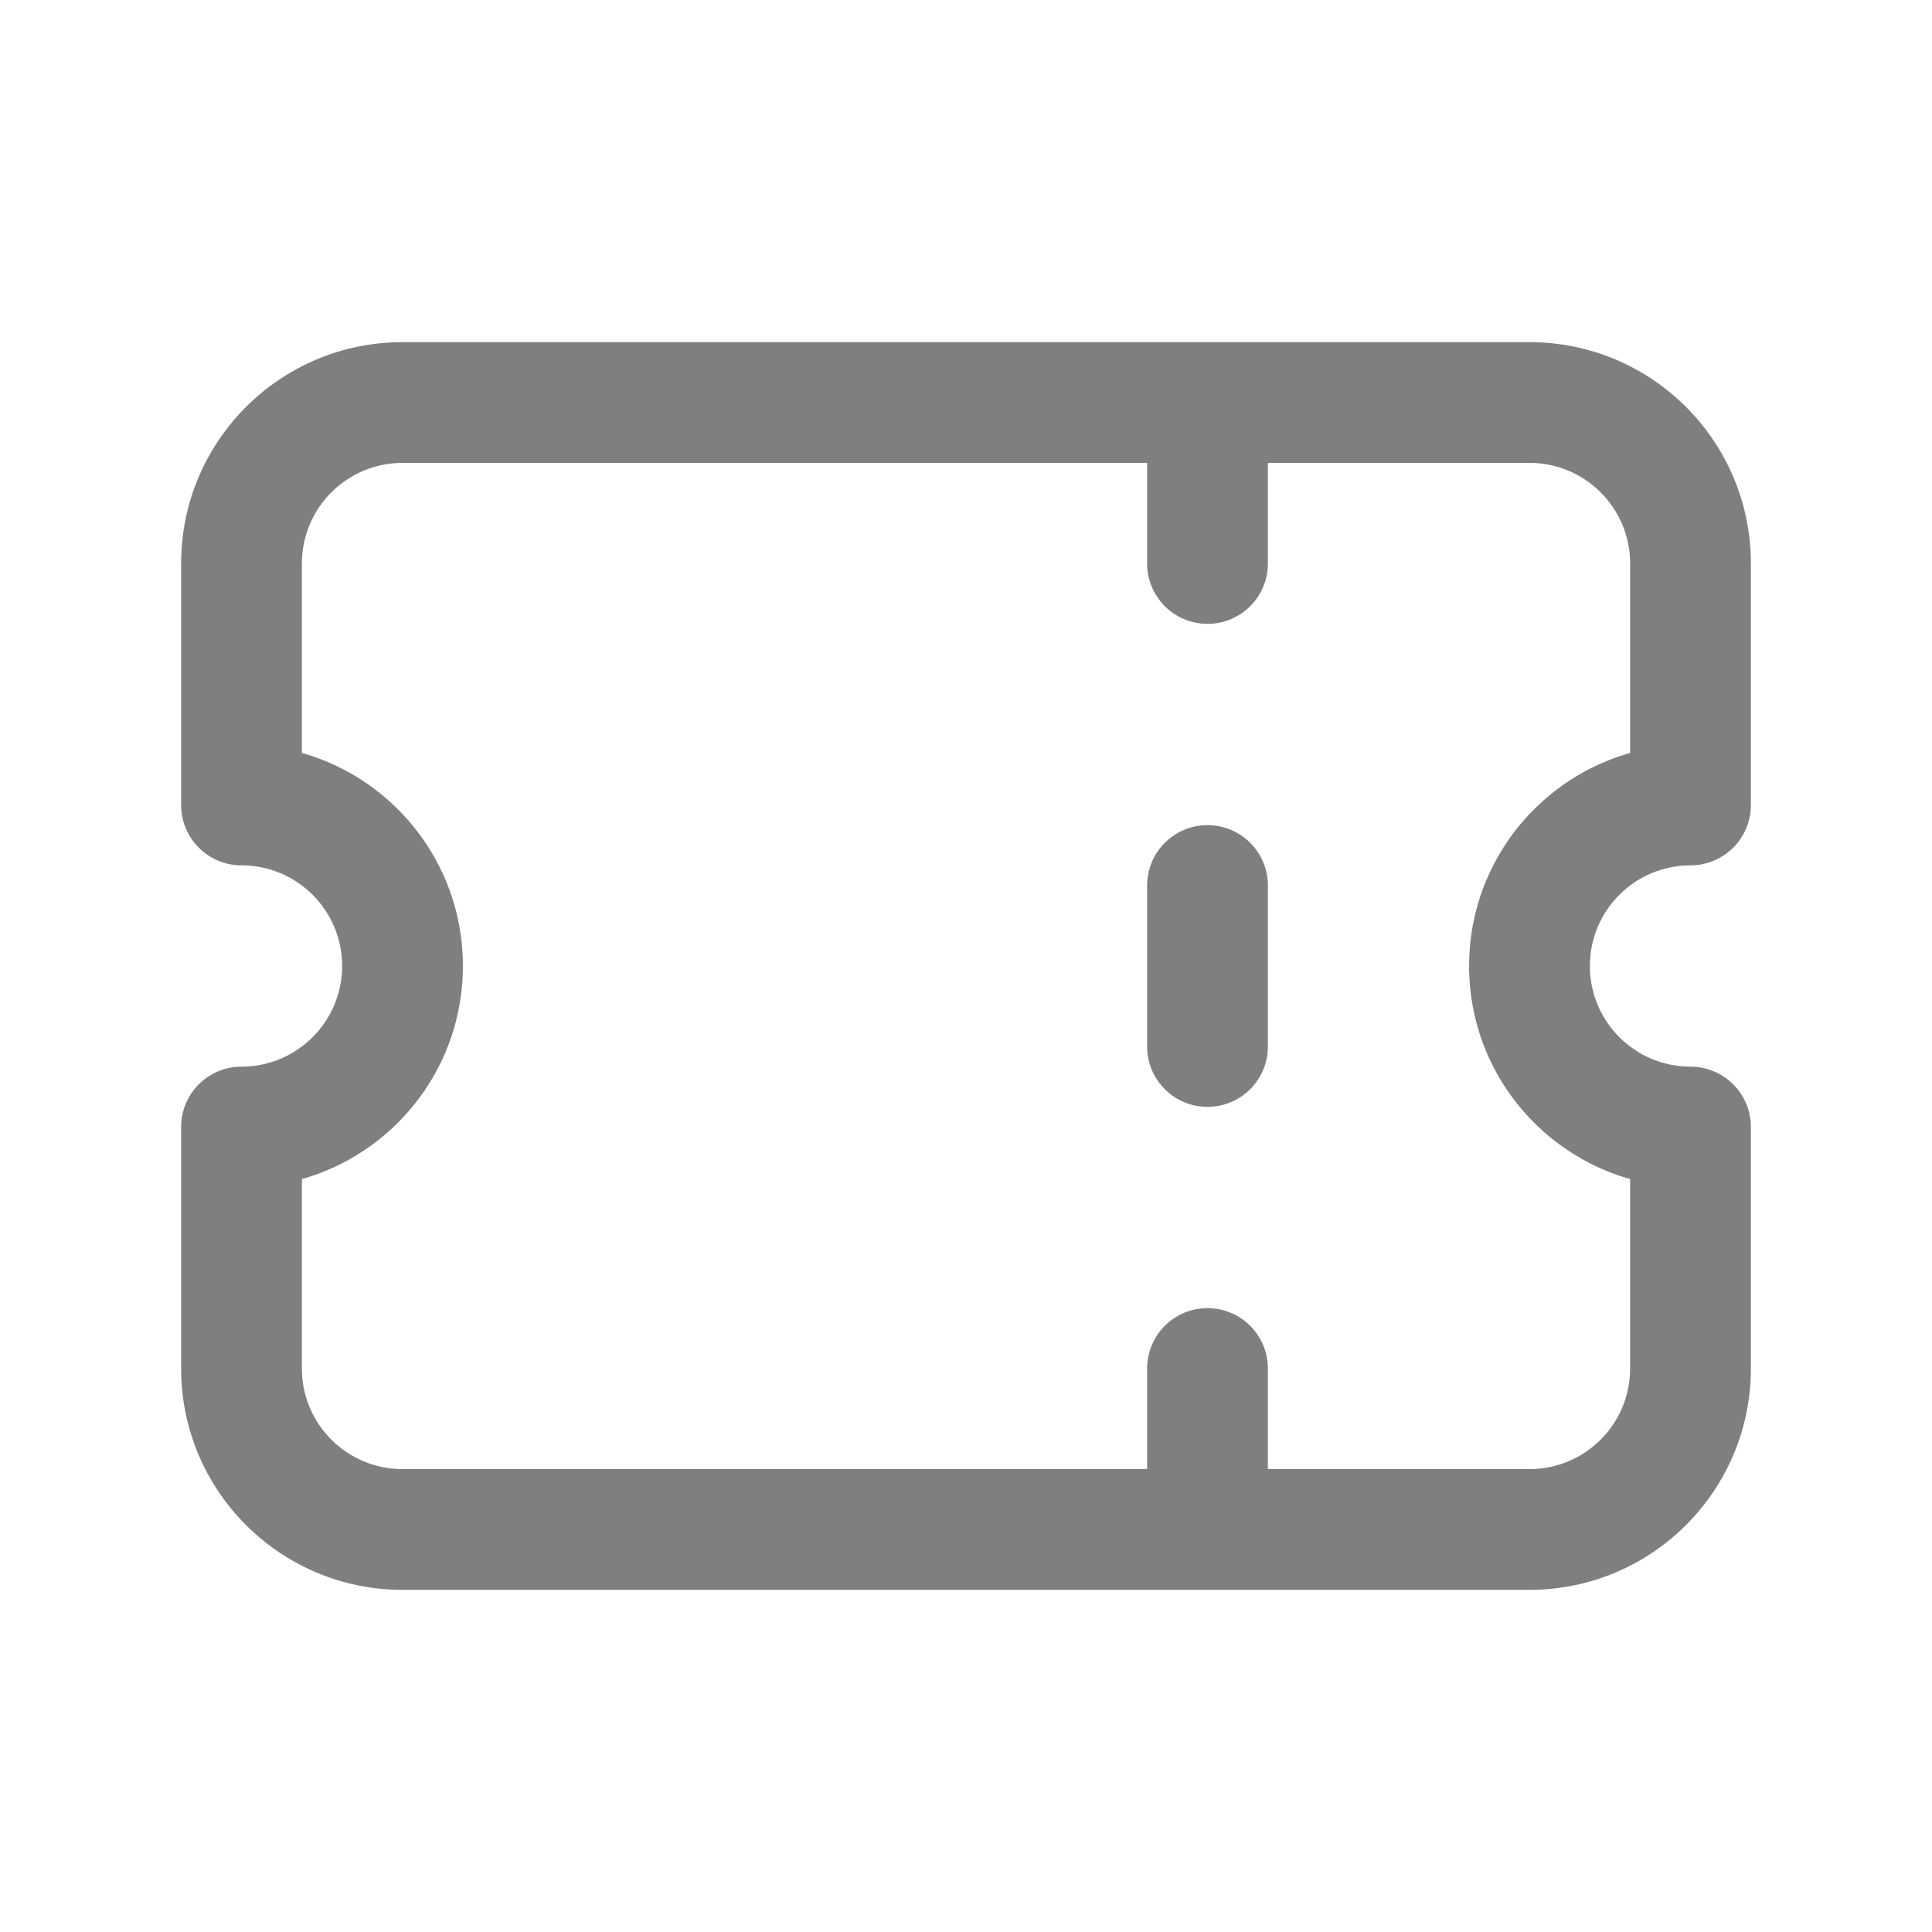
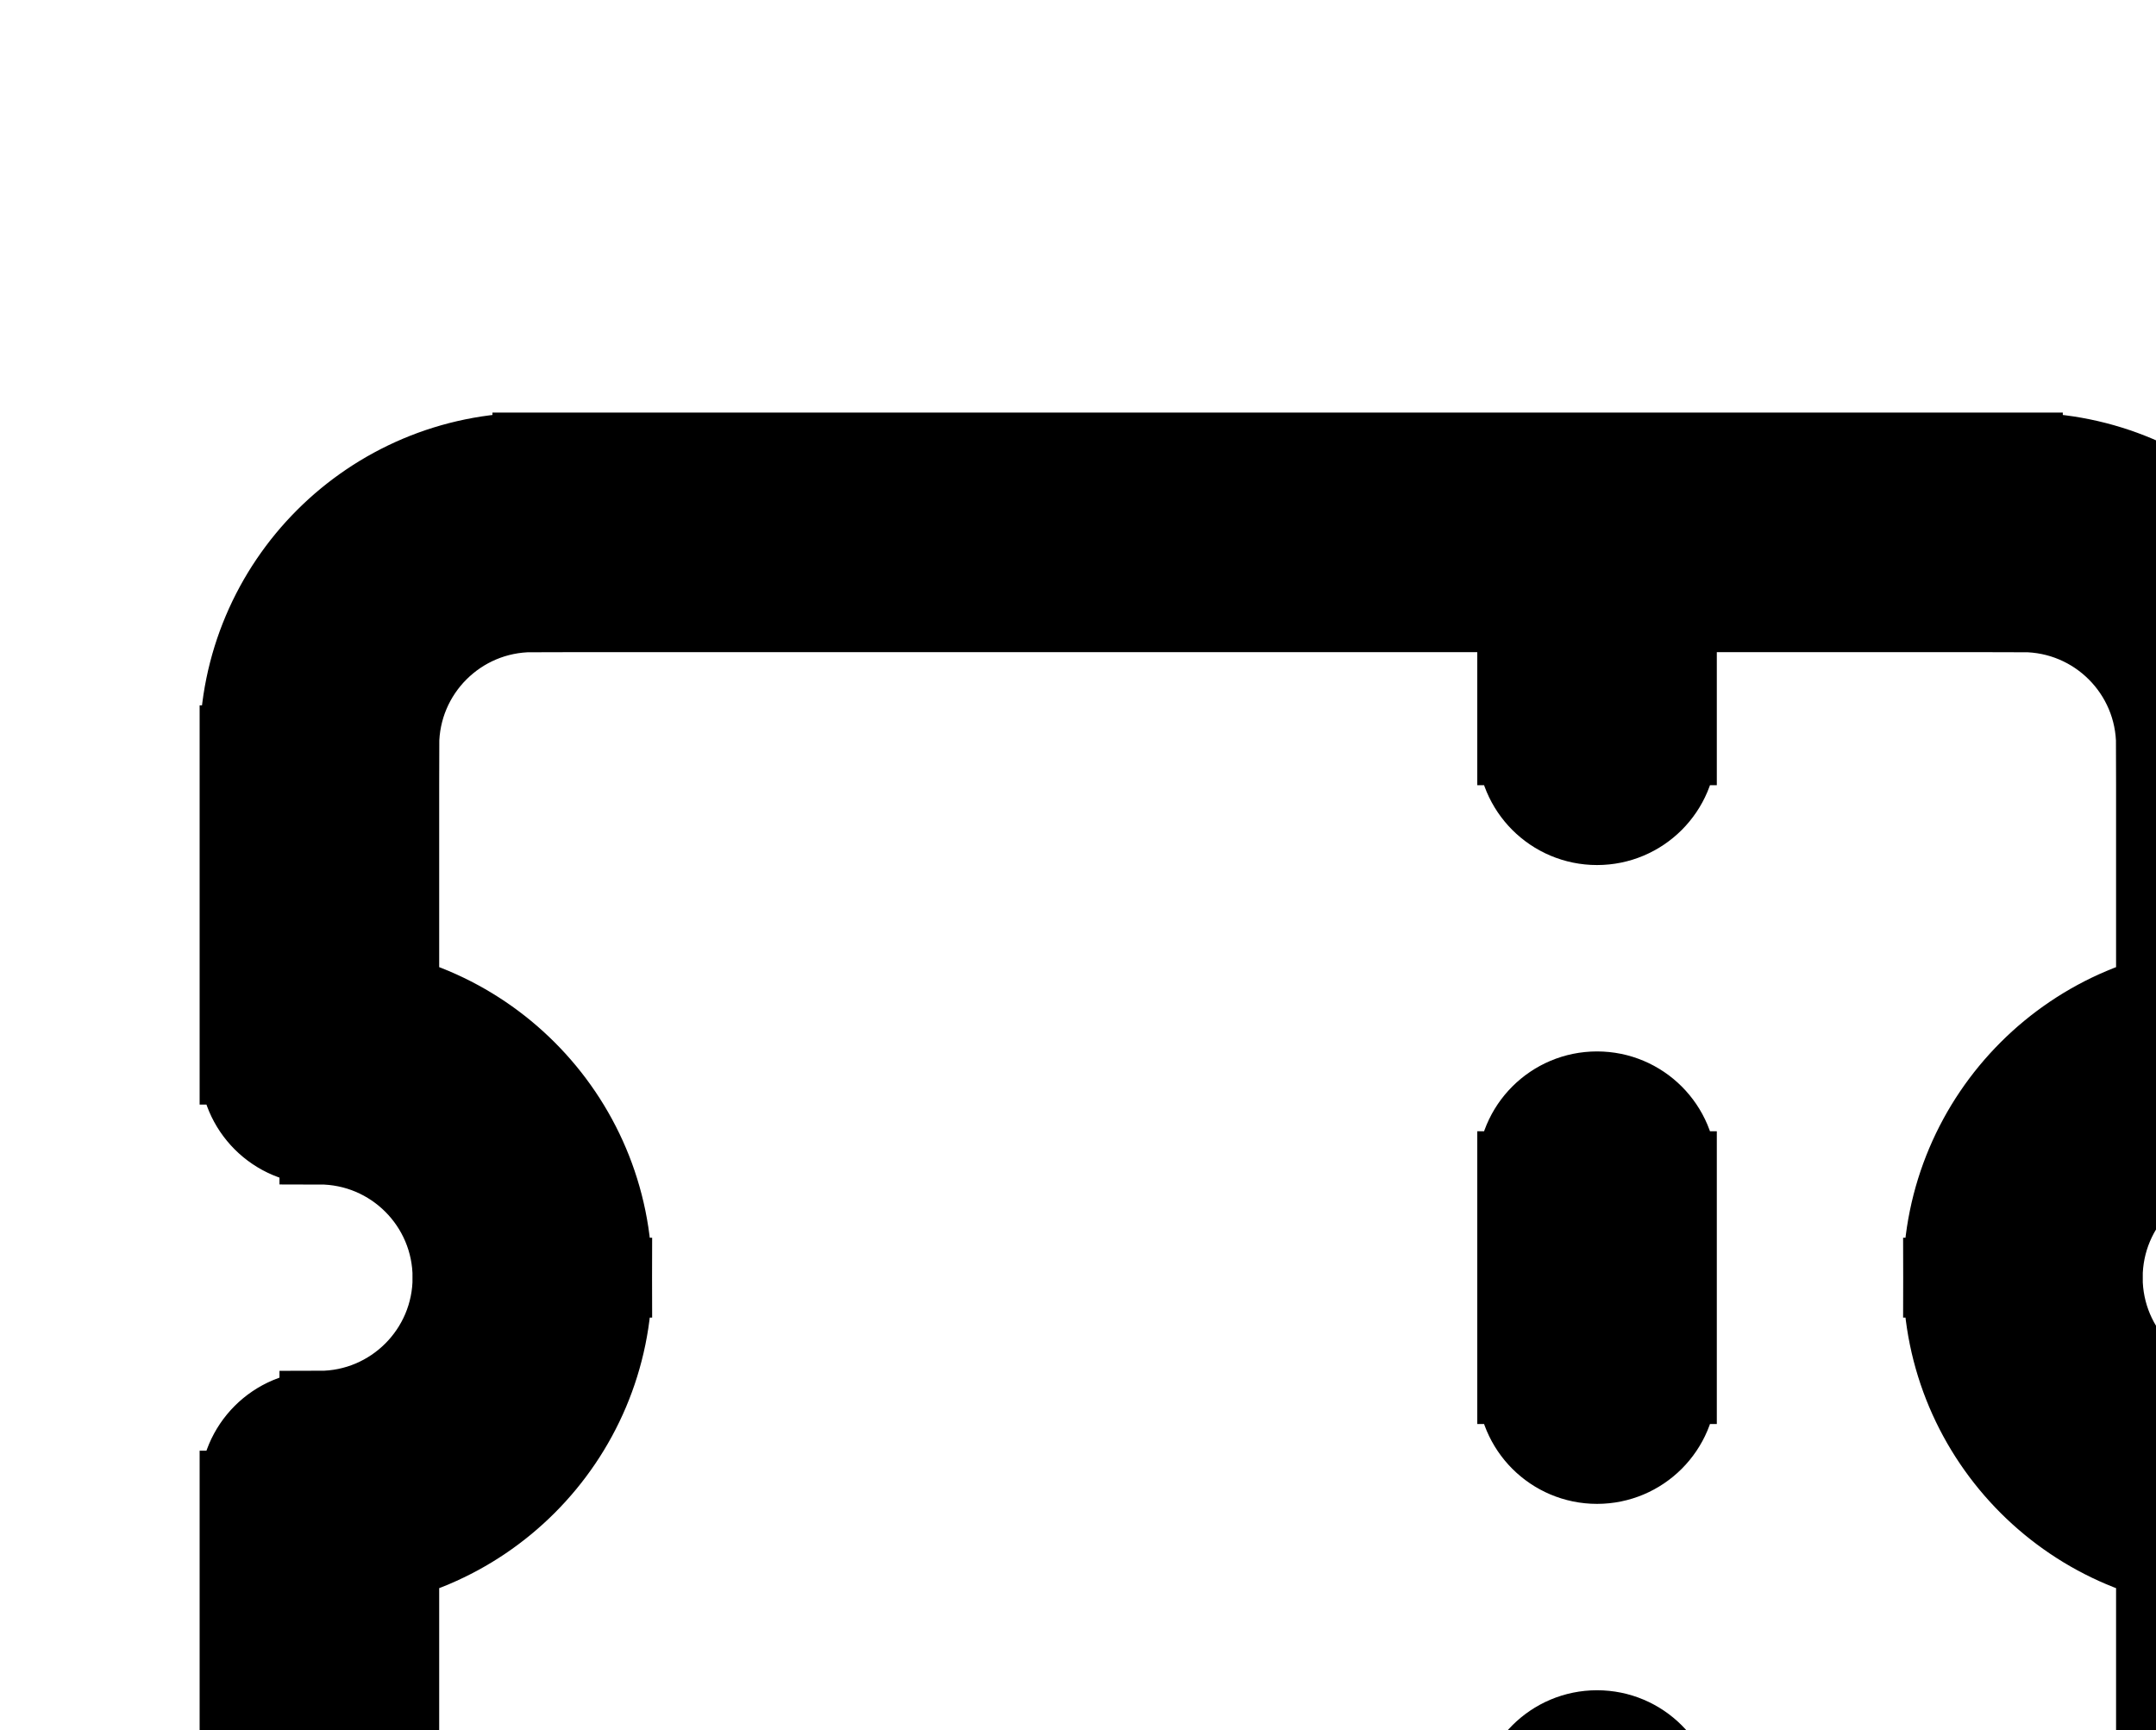
- <svg xmlns="http://www.w3.org/2000/svg" width="32" height="32" viewBox="0 0 32 32" fill="none">
-   <path d="M28 13.333V14.333C28.552 14.333 29 13.886 29 13.333H28ZM28 18.667H29C29 18.114 28.552 17.667 28 17.667V18.667ZM4 18.667V17.667C3.448 17.667 3 18.114 3 18.667H4ZM4 13.333H3C3 13.886 3.448 14.333 4 14.333V13.333ZM21 6.667C21 6.114 20.552 5.667 20 5.667C19.448 5.667 19 6.114 19 6.667H21ZM19 9.333C19 9.886 19.448 10.333 20 10.333C20.552 10.333 21 9.886 21 9.333H19ZM21 14.667C21 14.114 20.552 13.667 20 13.667C19.448 13.667 19 14.114 19 14.667H21ZM19 17.333C19 17.886 19.448 18.333 20 18.333C20.552 18.333 21 17.886 21 17.333H19ZM21 22.667C21 22.114 20.552 21.667 20 21.667C19.448 21.667 19 22.114 19 22.667H21ZM19 25.333C19 25.886 19.448 26.333 20 26.333C20.552 26.333 21 25.886 21 25.333H19ZM6.667 5.667C4.642 5.667 3 7.308 3 9.333H5C5 8.413 5.746 7.667 6.667 7.667V5.667ZM25.333 5.667H6.667V7.667H25.333V5.667ZM29 9.333C29 7.308 27.358 5.667 25.333 5.667V7.667C26.254 7.667 27 8.413 27 9.333H29ZM29 13.333V9.333H27V13.333H29ZM26.333 16C26.333 15.079 27.079 14.333 28 14.333V12.333C25.975 12.333 24.333 13.975 24.333 16H26.333ZM28 17.667C27.079 17.667 26.333 16.92 26.333 16H24.333C24.333 18.025 25.975 19.667 28 19.667V17.667ZM29 22.667V18.667H27V22.667H29ZM25.333 26.333C27.358 26.333 29 24.692 29 22.667H27C27 23.587 26.254 24.333 25.333 24.333V26.333ZM6.667 26.333H25.333V24.333H6.667V26.333ZM3 22.667C3 24.692 4.642 26.333 6.667 26.333V24.333C5.746 24.333 5 23.587 5 22.667H3ZM3 18.667V22.667H5V18.667H3ZM5.667 16C5.667 16.92 4.92 17.667 4 17.667V19.667C6.025 19.667 7.667 18.025 7.667 16H5.667ZM4 14.333C4.92 14.333 5.667 15.079 5.667 16H7.667C7.667 13.975 6.025 12.333 4 12.333V14.333ZM3 9.333V13.333H5V9.333H3ZM19 6.667V9.333H21V6.667H19ZM19 14.667V17.333H21V14.667H19ZM19 22.667V25.333H21V22.667H19Z" fill="#7F7F7F" />
+ <svg xmlns="http://www.w3.org/2000/svg" fill="currentColor">
+   <path d="M28 13.333V14.333C28.552 14.333 29 13.886 29 13.333H28ZM28 18.667H29C29 18.114 28.552 17.667 28 17.667V18.667ZM4 18.667V17.667C3.448 17.667 3 18.114 3 18.667H4ZM4 13.333H3C3 13.886 3.448 14.333 4 14.333V13.333ZM21 6.667C21 6.114 20.552 5.667 20 5.667C19.448 5.667 19 6.114 19 6.667H21ZM19 9.333C19 9.886 19.448 10.333 20 10.333C20.552 10.333 21 9.886 21 9.333H19ZM21 14.667C21 14.114 20.552 13.667 20 13.667C19.448 13.667 19 14.114 19 14.667H21ZM19 17.333C19 17.886 19.448 18.333 20 18.333C20.552 18.333 21 17.886 21 17.333H19ZM21 22.667C21 22.114 20.552 21.667 20 21.667C19.448 21.667 19 22.114 19 22.667H21ZM19 25.333C19 25.886 19.448 26.333 20 26.333C20.552 26.333 21 25.886 21 25.333H19ZM6.667 5.667C4.642 5.667 3 7.308 3 9.333H5C5 8.413 5.746 7.667 6.667 7.667V5.667ZM25.333 5.667H6.667V7.667H25.333V5.667ZM29 9.333C29 7.308 27.358 5.667 25.333 5.667V7.667C26.254 7.667 27 8.413 27 9.333H29ZM29 13.333V9.333H27V13.333H29ZM26.333 16C26.333 15.079 27.079 14.333 28 14.333V12.333C25.975 12.333 24.333 13.975 24.333 16H26.333ZM28 17.667C27.079 17.667 26.333 16.92 26.333 16H24.333C24.333 18.025 25.975 19.667 28 19.667V17.667ZM29 22.667V18.667H27V22.667H29ZM25.333 26.333C27.358 26.333 29 24.692 29 22.667H27C27 23.587 26.254 24.333 25.333 24.333V26.333ZM6.667 26.333H25.333V24.333H6.667V26.333ZM3 22.667C3 24.692 4.642 26.333 6.667 26.333V24.333C5.746 24.333 5 23.587 5 22.667H3ZM3 18.667V22.667H5V18.667H3ZM5.667 16C5.667 16.92 4.92 17.667 4 17.667V19.667C6.025 19.667 7.667 18.025 7.667 16H5.667ZM4 14.333C4.92 14.333 5.667 15.079 5.667 16H7.667C7.667 13.975 6.025 12.333 4 12.333V14.333ZM3 9.333V13.333H5V9.333H3ZM19 6.667V9.333H21V6.667H19ZM19 14.667V17.333H21V14.667H19ZM19 22.667V25.333H21V22.667H19Z" fill="currentColor" stroke="currentColor" />
</svg>
